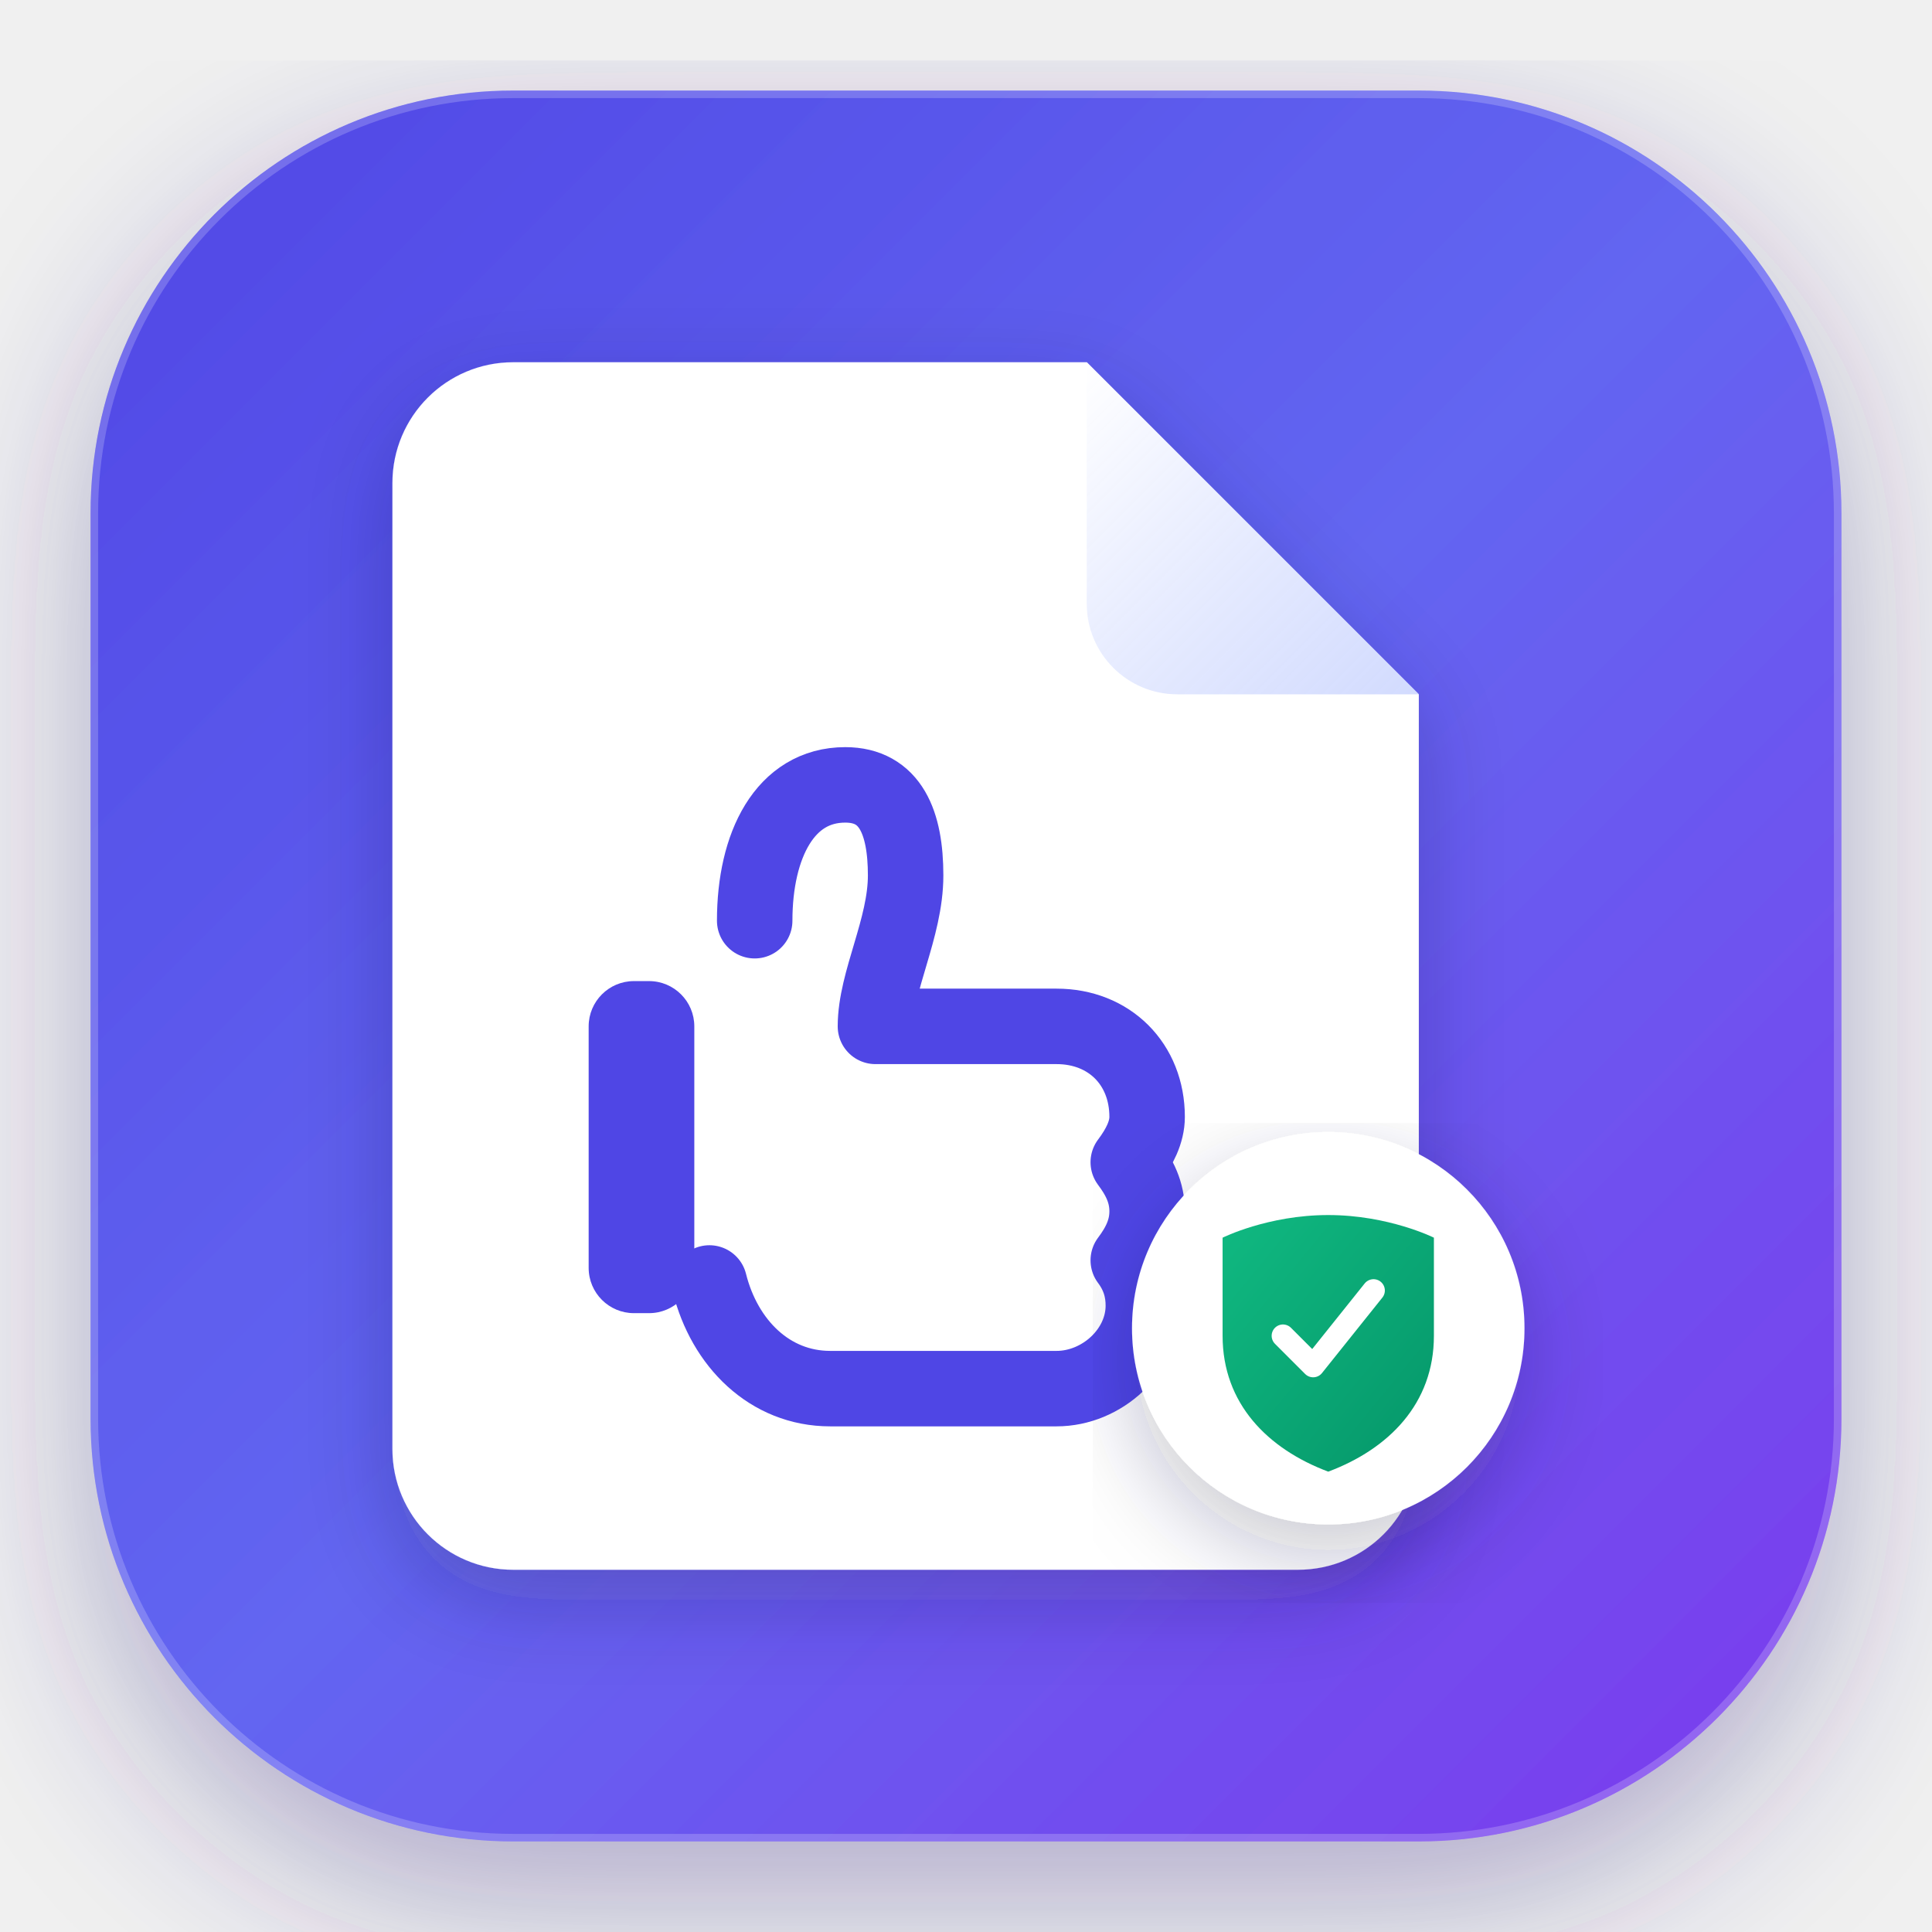
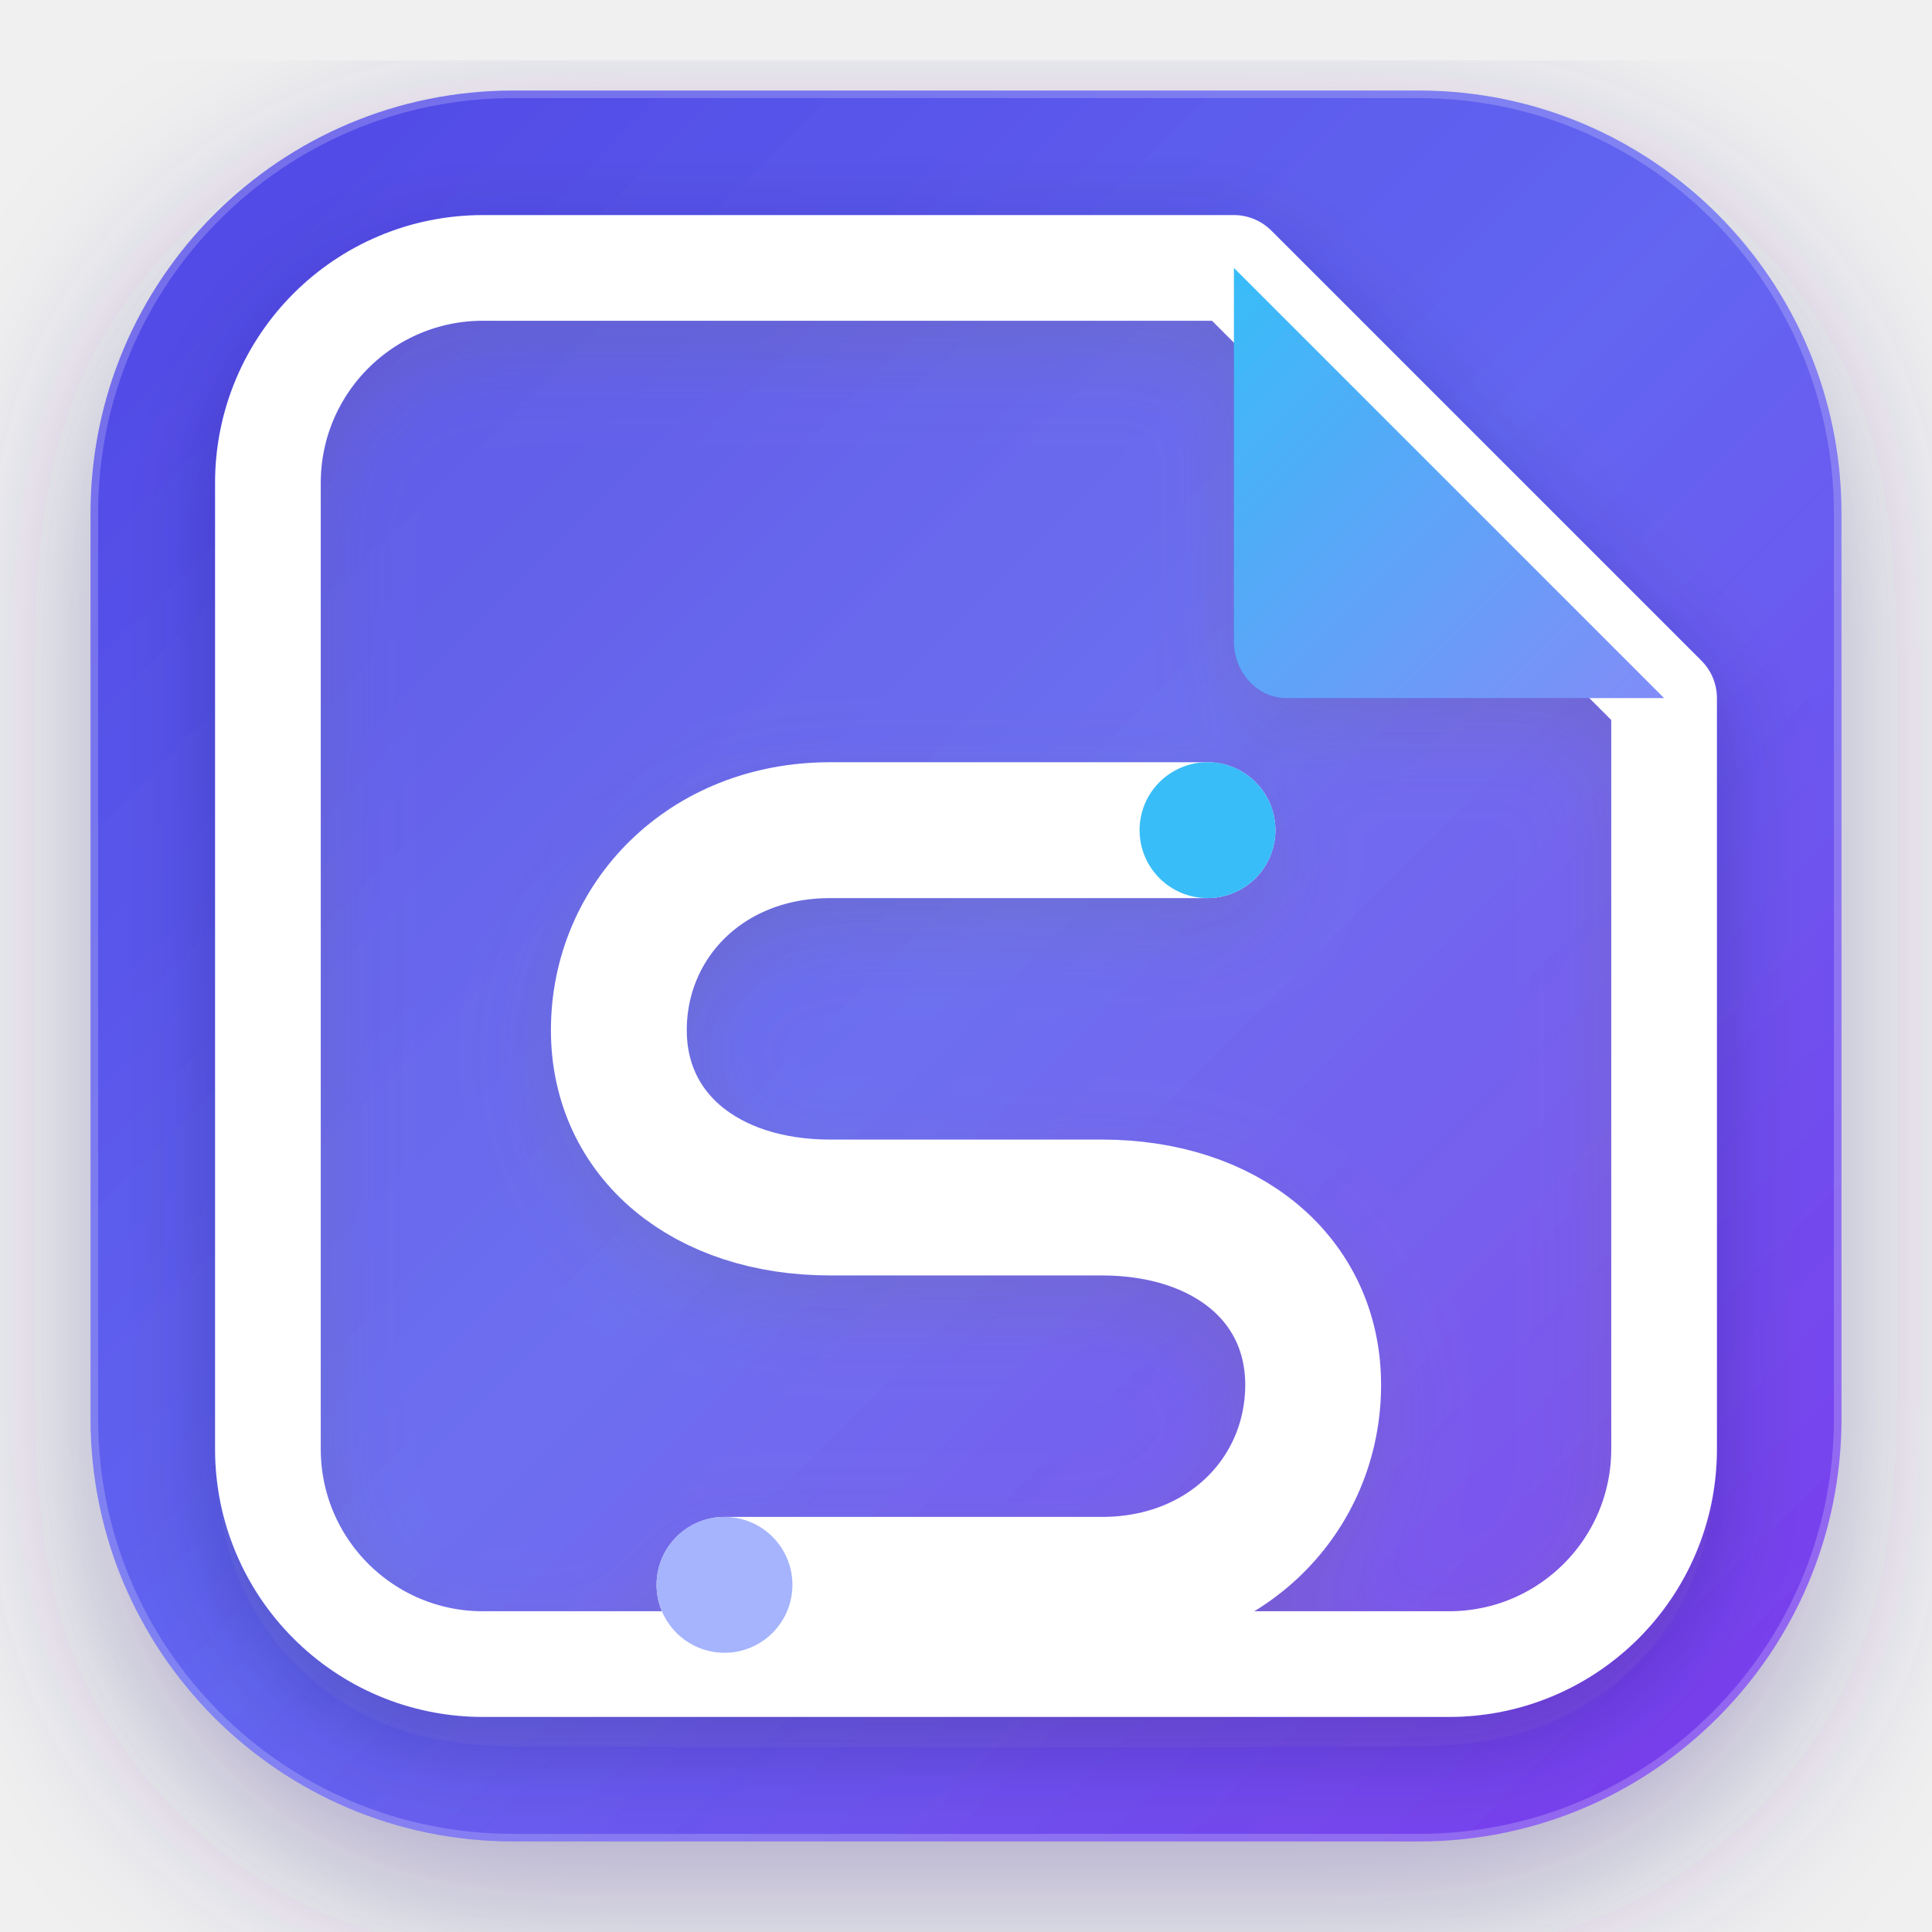
<svg xmlns="http://www.w3.org/2000/svg" viewBox="0 0 512 512" width="512" height="512">
  <defs>
    <linearGradient id="bgGrad" x1="0%" y1="0%" x2="100%" y2="100%">
      <stop offset="0%" stop-color="#4f46e5" />
      <stop offset="50%" stop-color="#6366f1" />
      <stop offset="100%" stop-color="#7c3aed" />
    </linearGradient>
    <linearGradient id="foldGrad" x1="0%" y1="0%" x2="100%" y2="100%">
-       <stop offset="0%" stop-color="#ffffff" stop-opacity="0.95" />
-       <stop offset="100%" stop-color="#c7d2fe" stop-opacity="0.8" />
-     </linearGradient>
-     <linearGradient id="badgeGrad" x1="0%" y1="0%" x2="100%" y2="100%">
-       <stop offset="0%" stop-color="#10b981" />
-       <stop offset="100%" stop-color="#059669" />
+       <stop offset="0%" stop-color="#38bdf8" />
+       <stop offset="100%" stop-color="#818cf8" />
    </linearGradient>
    <filter id="dropShadow" x="-10%" y="-10%" width="130%" height="130%">
      <feDropShadow dx="0" dy="16" stdDeviation="24" flood-color="#312e81" flood-opacity="0.35" />
    </filter>
    <filter id="docShadow" x="-10%" y="-10%" width="130%" height="130%">
      <feDropShadow dx="0" dy="8" stdDeviation="12" flood-color="#1e1b4b" flood-opacity="0.25" />
    </filter>
  </defs>
  <rect x="24" y="24" width="464" height="464" rx="112" fill="url(#bgGrad)" filter="url(#dropShadow)" />
  <rect x="25" y="25" width="462" height="462" rx="111" fill="none" stroke="#ffffff" stroke-opacity="0.2" stroke-width="2" />
  <g filter="url(#docShadow)">
-     <path d="M136 96 H288 L376 184 V384 C376 401.673 361.673 416 344 416 H136 C118.327 416 104 401.673 104 384 V128 C104 110.327 118.327 96 136 96 Z" fill="#ffffff" />
-     <path d="M288 96 V160 C288 173.255 298.745 184 312 184 H376 Z" fill="url(#foldGrad)" />
-   </g>
-   <g transform="translate(148, 204)">
-     <rect x="8" y="56" width="28" height="88" rx="12" fill="#4f46e5" />
-     <path d="M52 40 C52 20 60 4 76 4 C88 4 92 14 92 28 C92 42 84 56 84 68 H132 C146 68 156 78 156 92 C156 96 154 100 151 104 C154 108 156 112 156 117 C156 122 154 126 151 130 C154 134 155 138 155 142 C155 154 144 164 132 164 H72 C56 164 44 152 40 136" fill="none" stroke="#4f46e5" stroke-width="20" stroke-linecap="round" stroke-linejoin="round" />
-   </g>
-   <g transform="translate(296, 296)">
-     <circle cx="56" cy="56" r="52" fill="#ffffff" filter="url(#docShadow)" />
-     <path d="M56 26 C72 26 84 32 84 32 V58 C84 76 72 88 56 94 C40 88 28 76 28 58 V32 C28 32 40 26 56 26 Z" fill="url(#badgeGrad)" />
-     <path d="M44 58 L52 66 L68 46" fill="none" stroke="#ffffff" stroke-width="6" stroke-linecap="round" stroke-linejoin="round" />
+     <path d="M128 71 H327 L441 185 V384 C441 415.5 415.5 441 384 441 H128 C96.5 441 71 415.5 71 384 V128 C71 96.5 96.5 71 128 71 Z" stroke="#ffffff" stroke-width="28" stroke-linejoin="round" fill="rgba(255,255,255,0.06)" />
+     <path d="M327 71 V170 C327 178 333 185 341 185 H441 L327 71 Z" fill="url(#foldGrad)" />
+     <path d="M320 220 H220 C187 220 164 244 164 273 C164 301 187 320 220 320 H292 C325 320 348 339 348 367 C348 396 325 420 292 420 H192" fill="none" stroke="#ffffff" stroke-width="36" stroke-linecap="round" stroke-linejoin="round" />
+     <circle cx="320" cy="220" r="18" fill="#38bdf8" />
+     <circle cx="192" cy="420" r="18" fill="#a5b4fc" />
  </g>
</svg>
